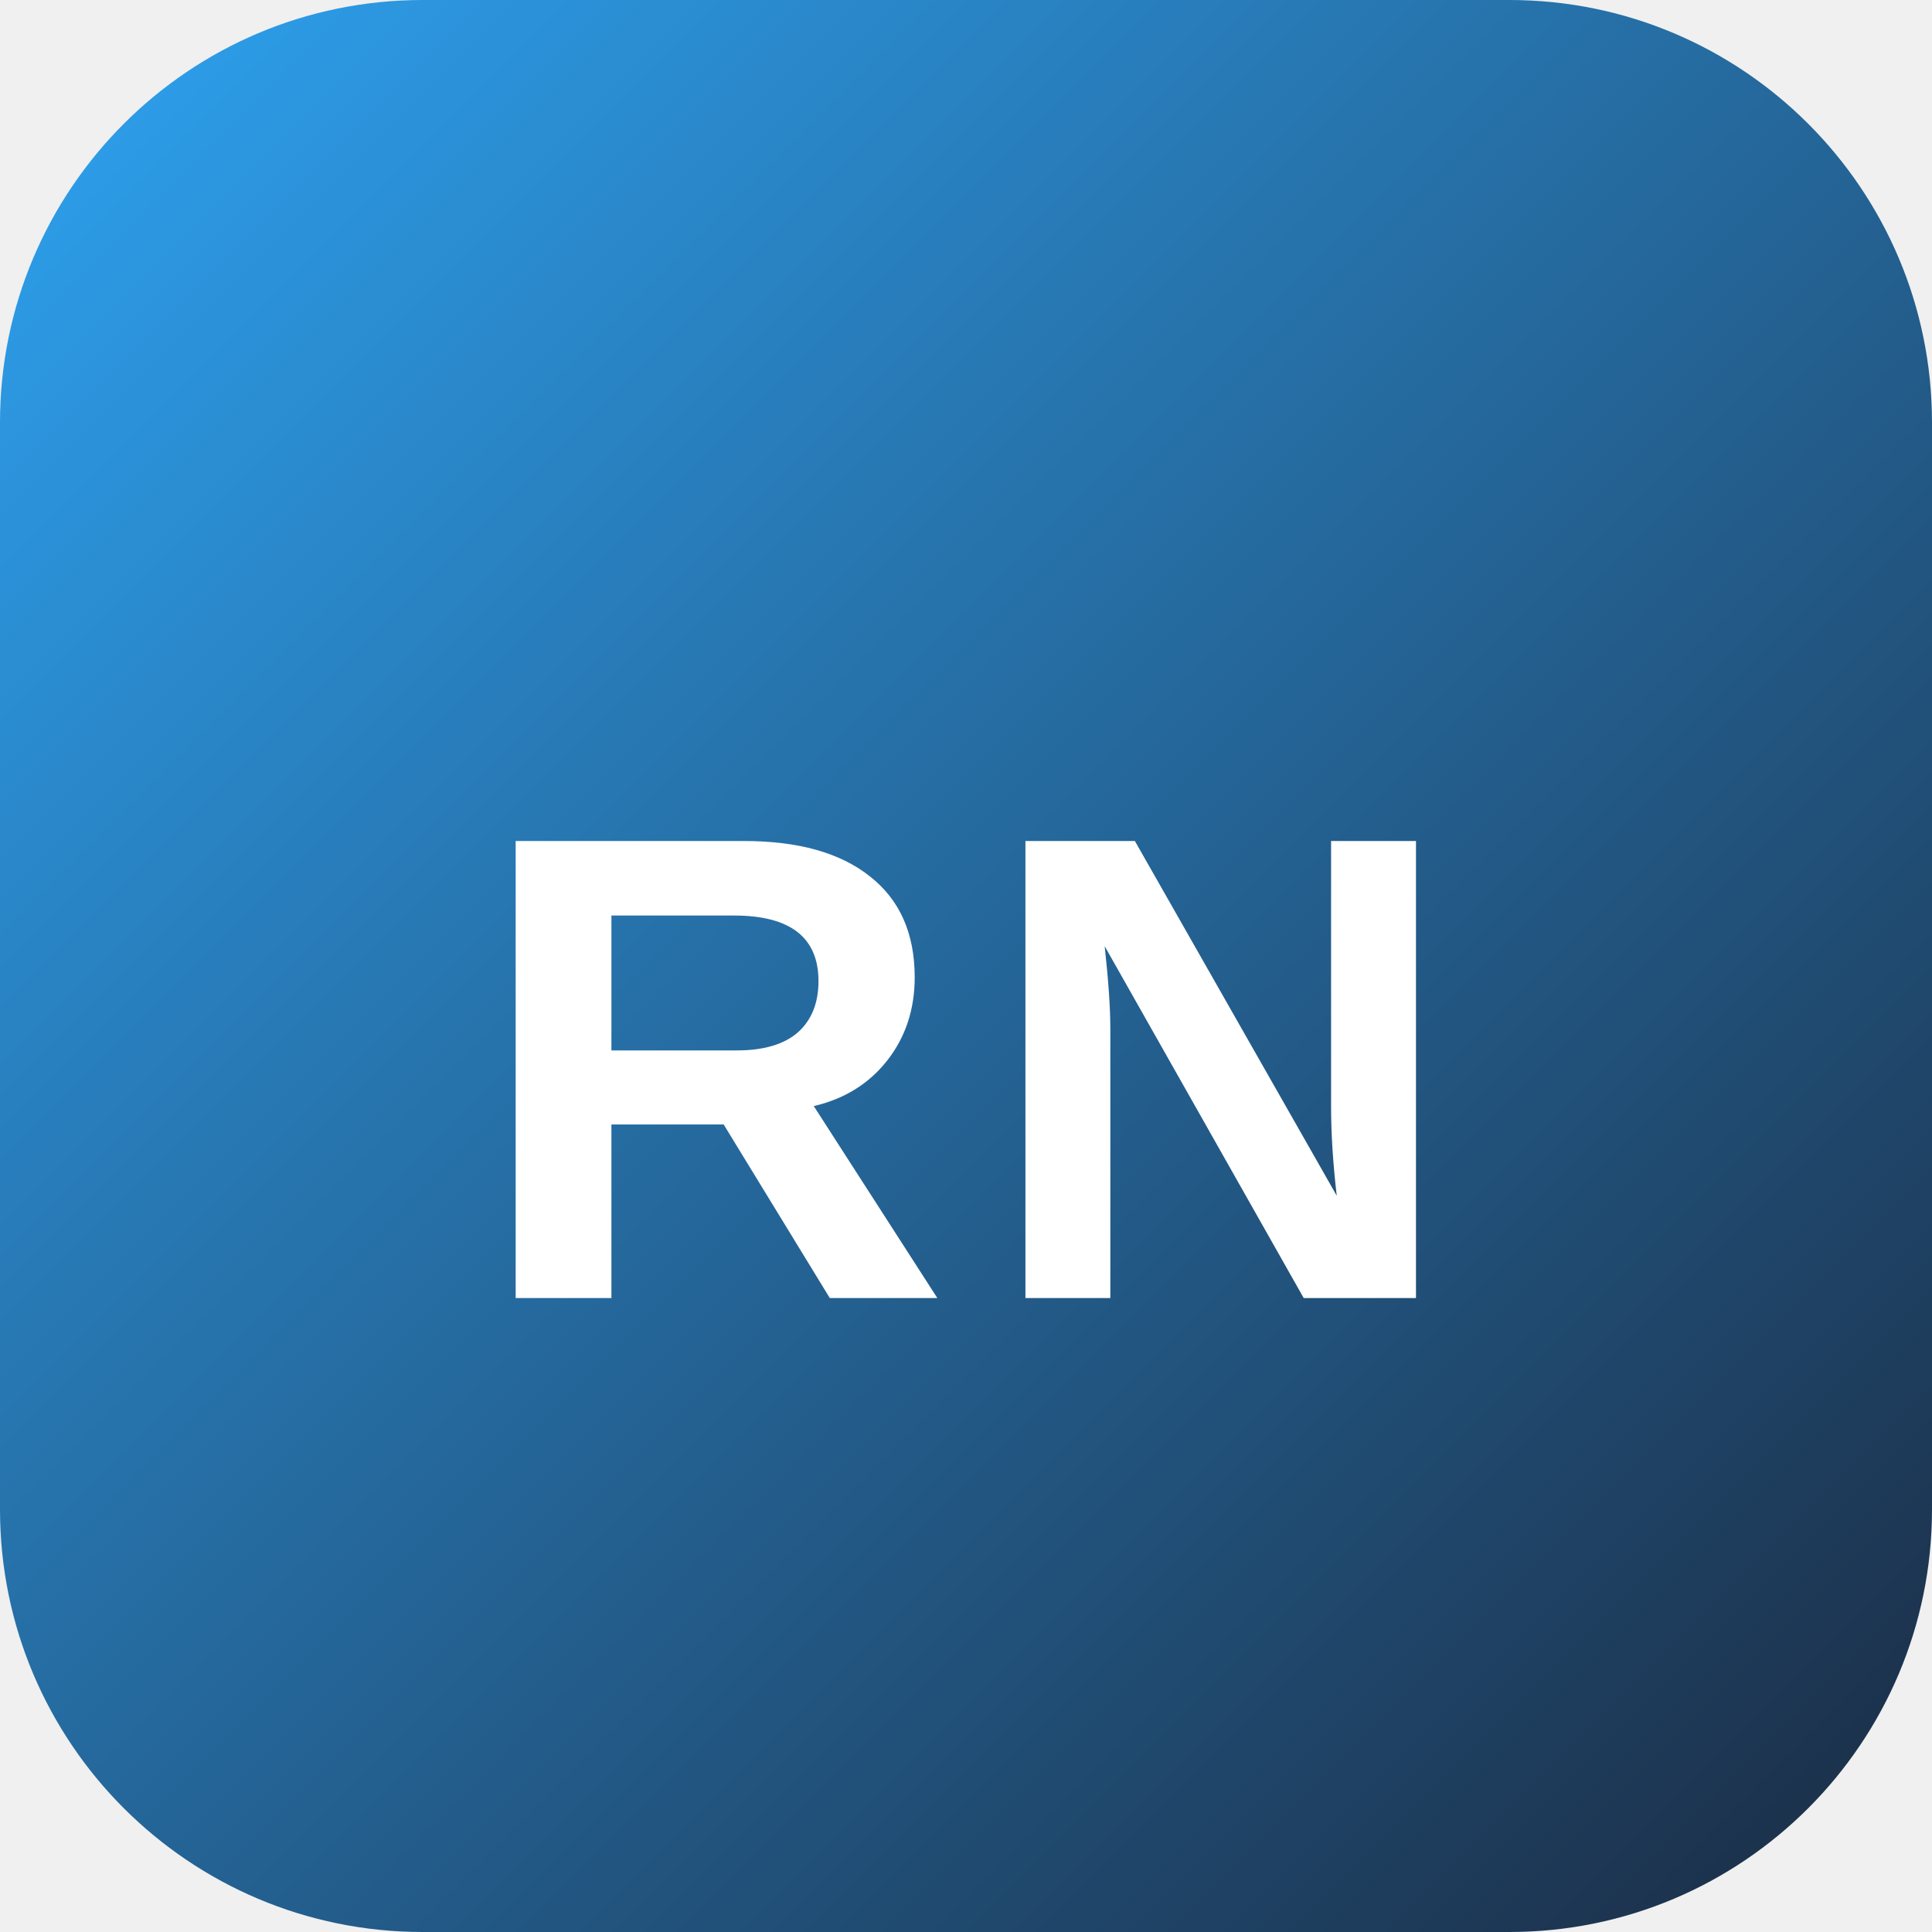
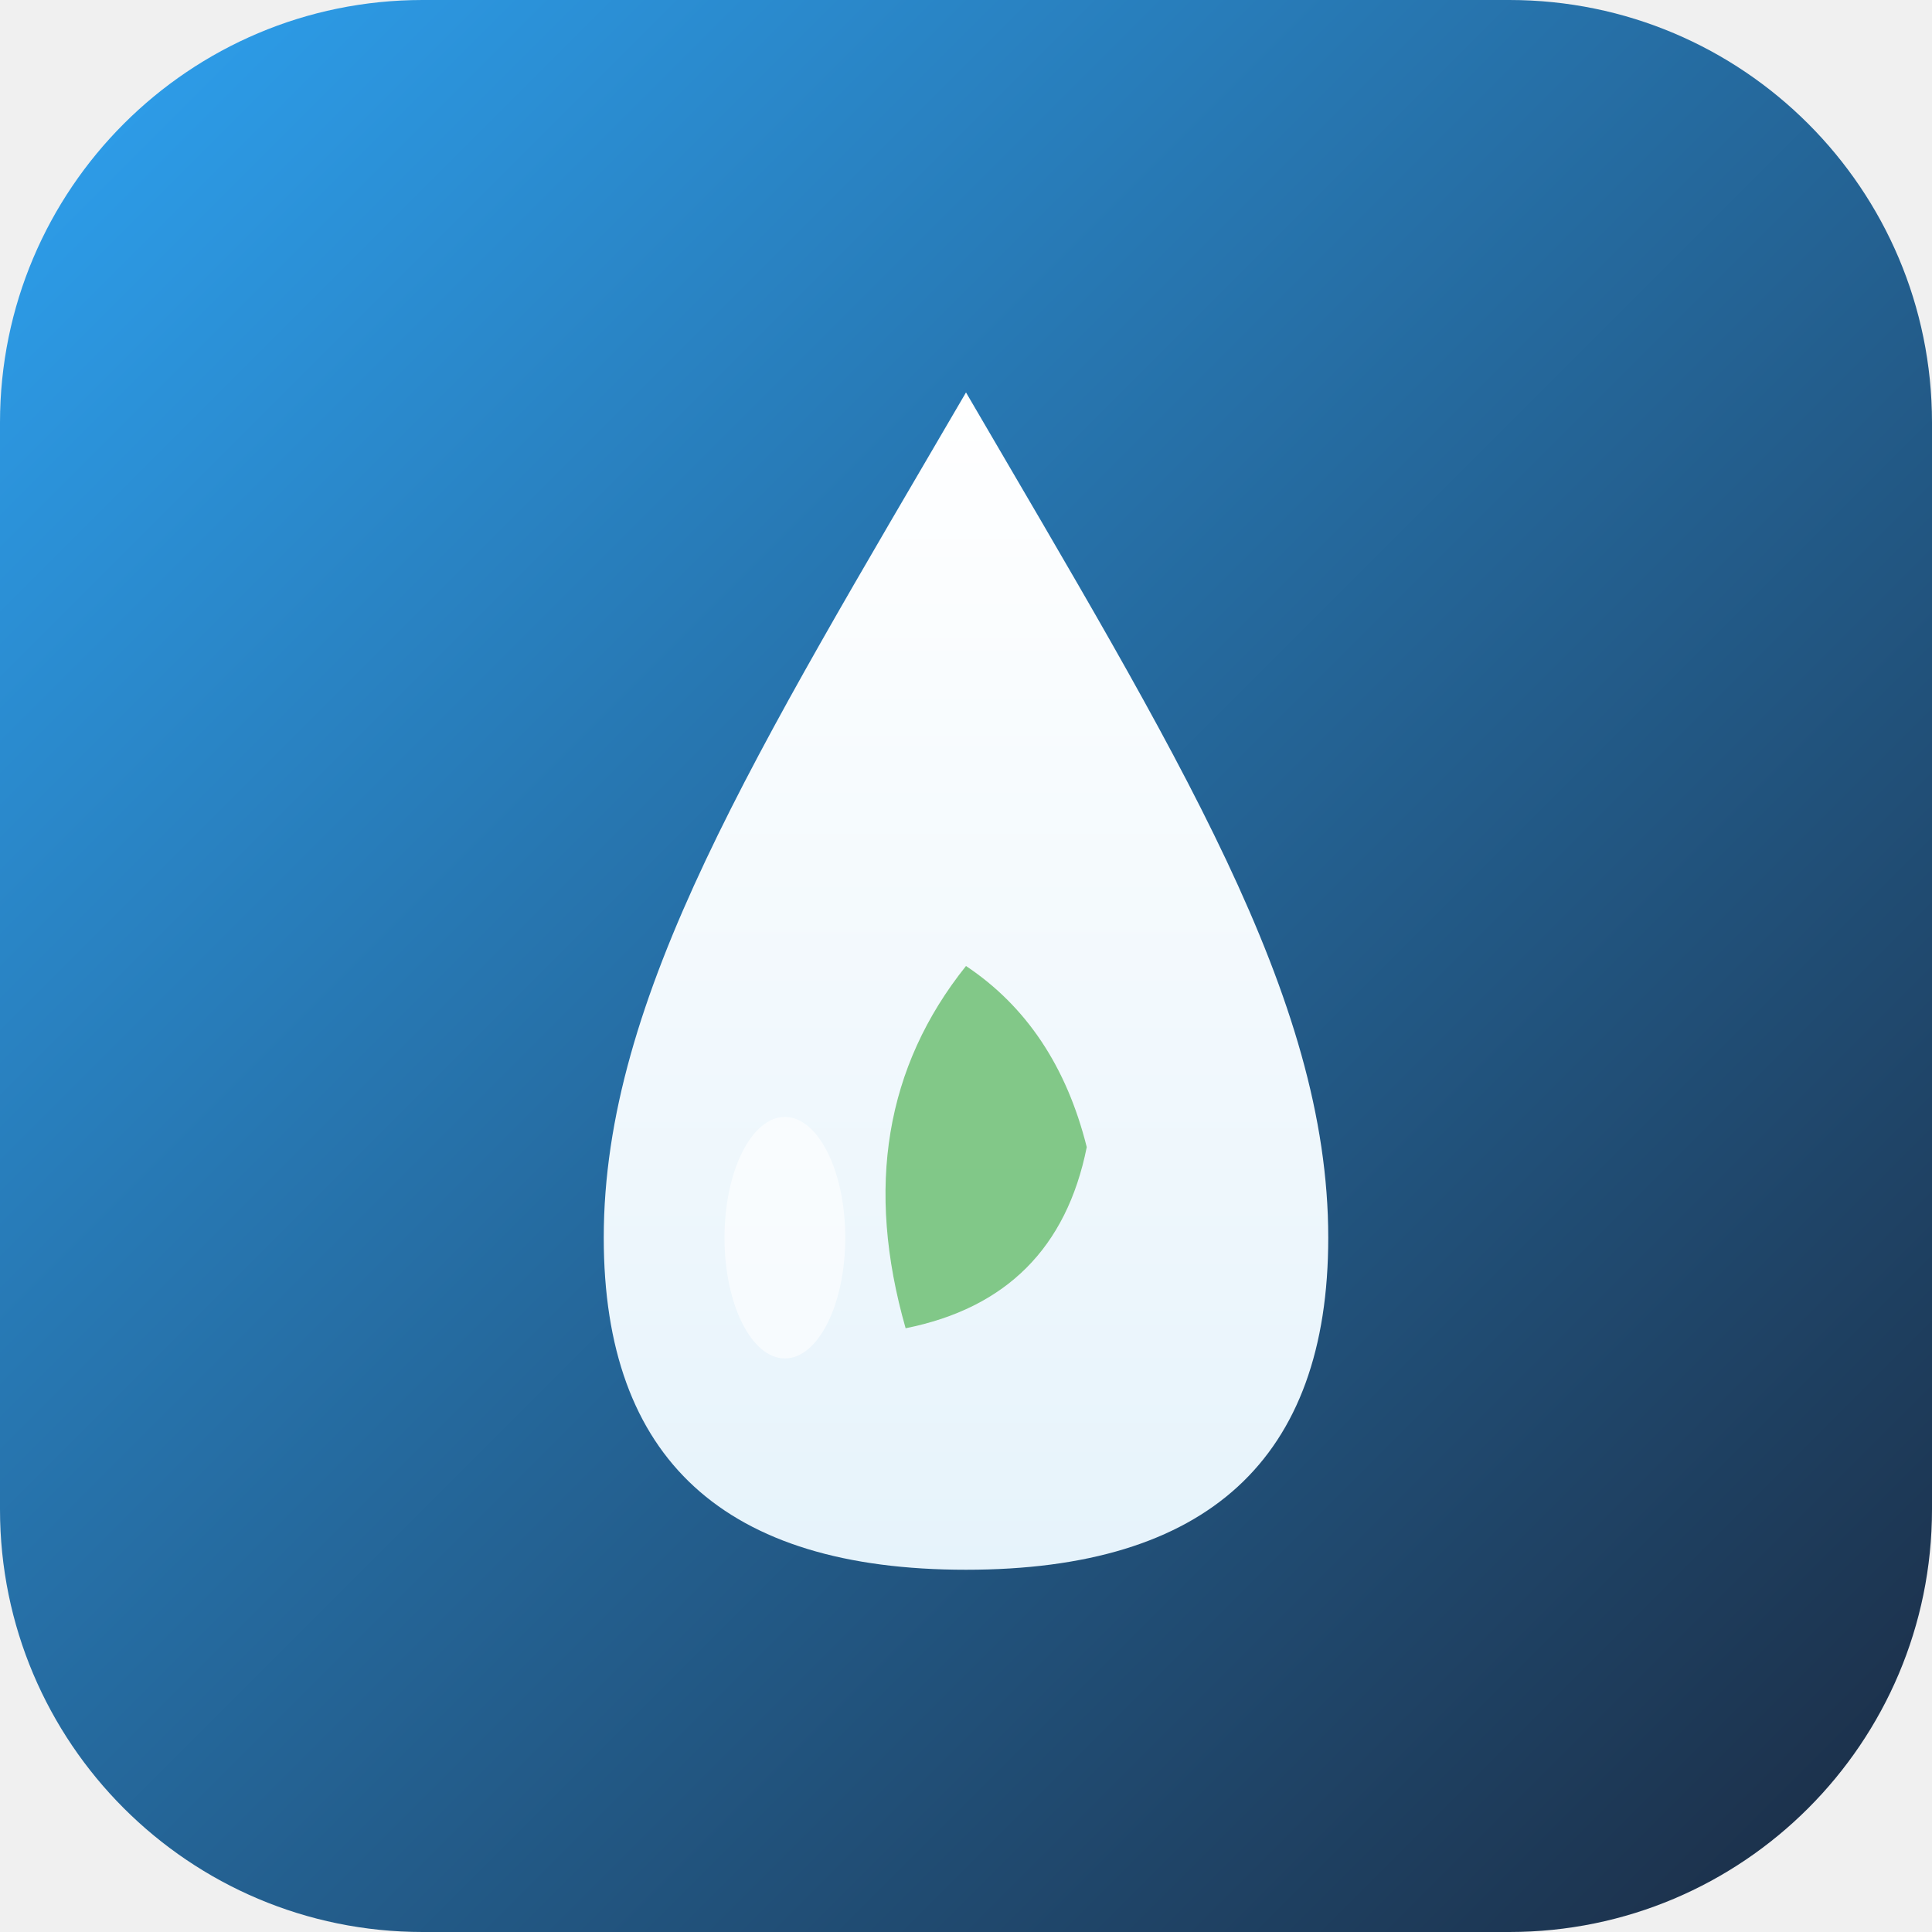
<svg xmlns="http://www.w3.org/2000/svg" viewBox="0 0 64 64">
  <defs>
-     <linearGradient id="g" x1="0%" y1="0%" x2="100%" y2="100%">
+     <linearGradient id="bg" x1="0%" y1="0%" x2="100%" y2="100%">
      <stop offset="0%" stop-color="#2EA3F2" />
      <stop offset="100%" stop-color="#1B2A41" />
    </linearGradient>
+     <linearGradient id="drop" x1="50%" y1="0%" x2="50%" y2="100%">
+       <stop offset="0%" stop-color="#FFFFFF" />
+       <stop offset="100%" stop-color="#E6F3FB" />
+     </linearGradient>
  </defs>
-   <rect width="64" height="64" rx="14" fill="url(#g)" />
-   <text x="32" y="43" font-family="'Poppins', 'Montserrat', Arial, sans-serif" font-size="22" font-weight="700" fill="#FFFFFF" text-anchor="middle" letter-spacing="1">RN</text>
+   <rect width="64" height="64" rx="14" fill="url(#bg)" />
+   <path d="M32 13 C25 25 20 33 20 41 Q20 52 32 52 Q44 52 44 41 C44 33 39 25 32 13 Z" fill="url(#drop)" />
+   <path d="M32 32 Q28 37 30 44 Q35 43 36 38 Q35 34 32 32 Z" fill="#6FBF73" opacity="0.85" />
+   <ellipse cx="26" cy="41" rx="2" ry="4" fill="#FFFFFF" opacity="0.6" />
</svg>
